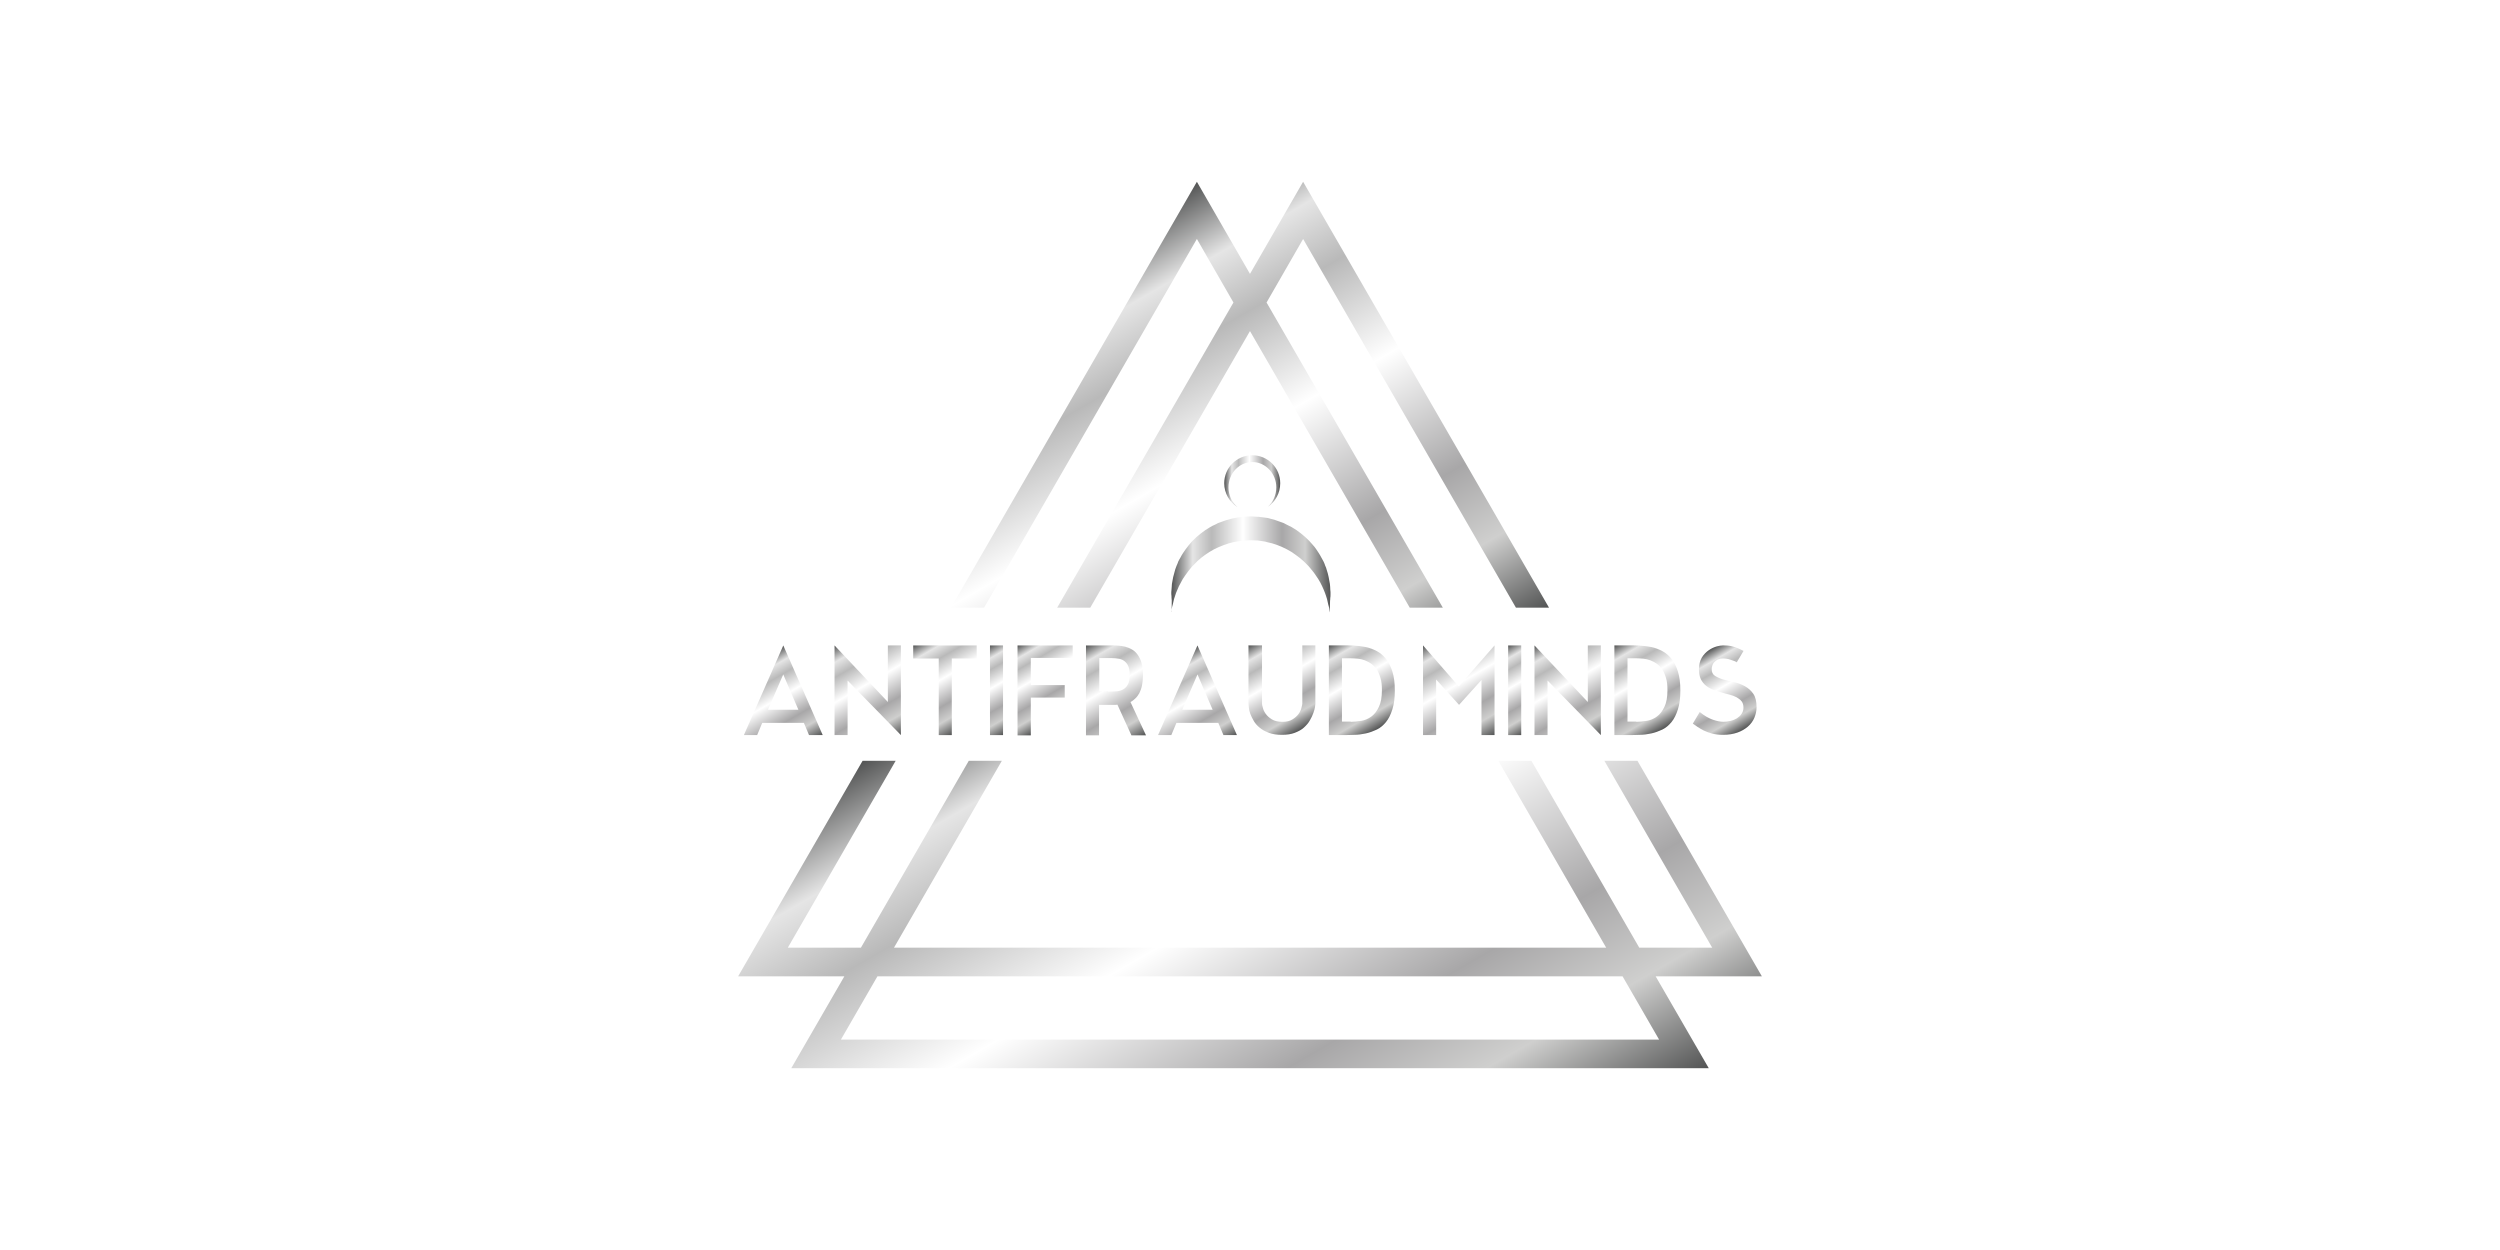
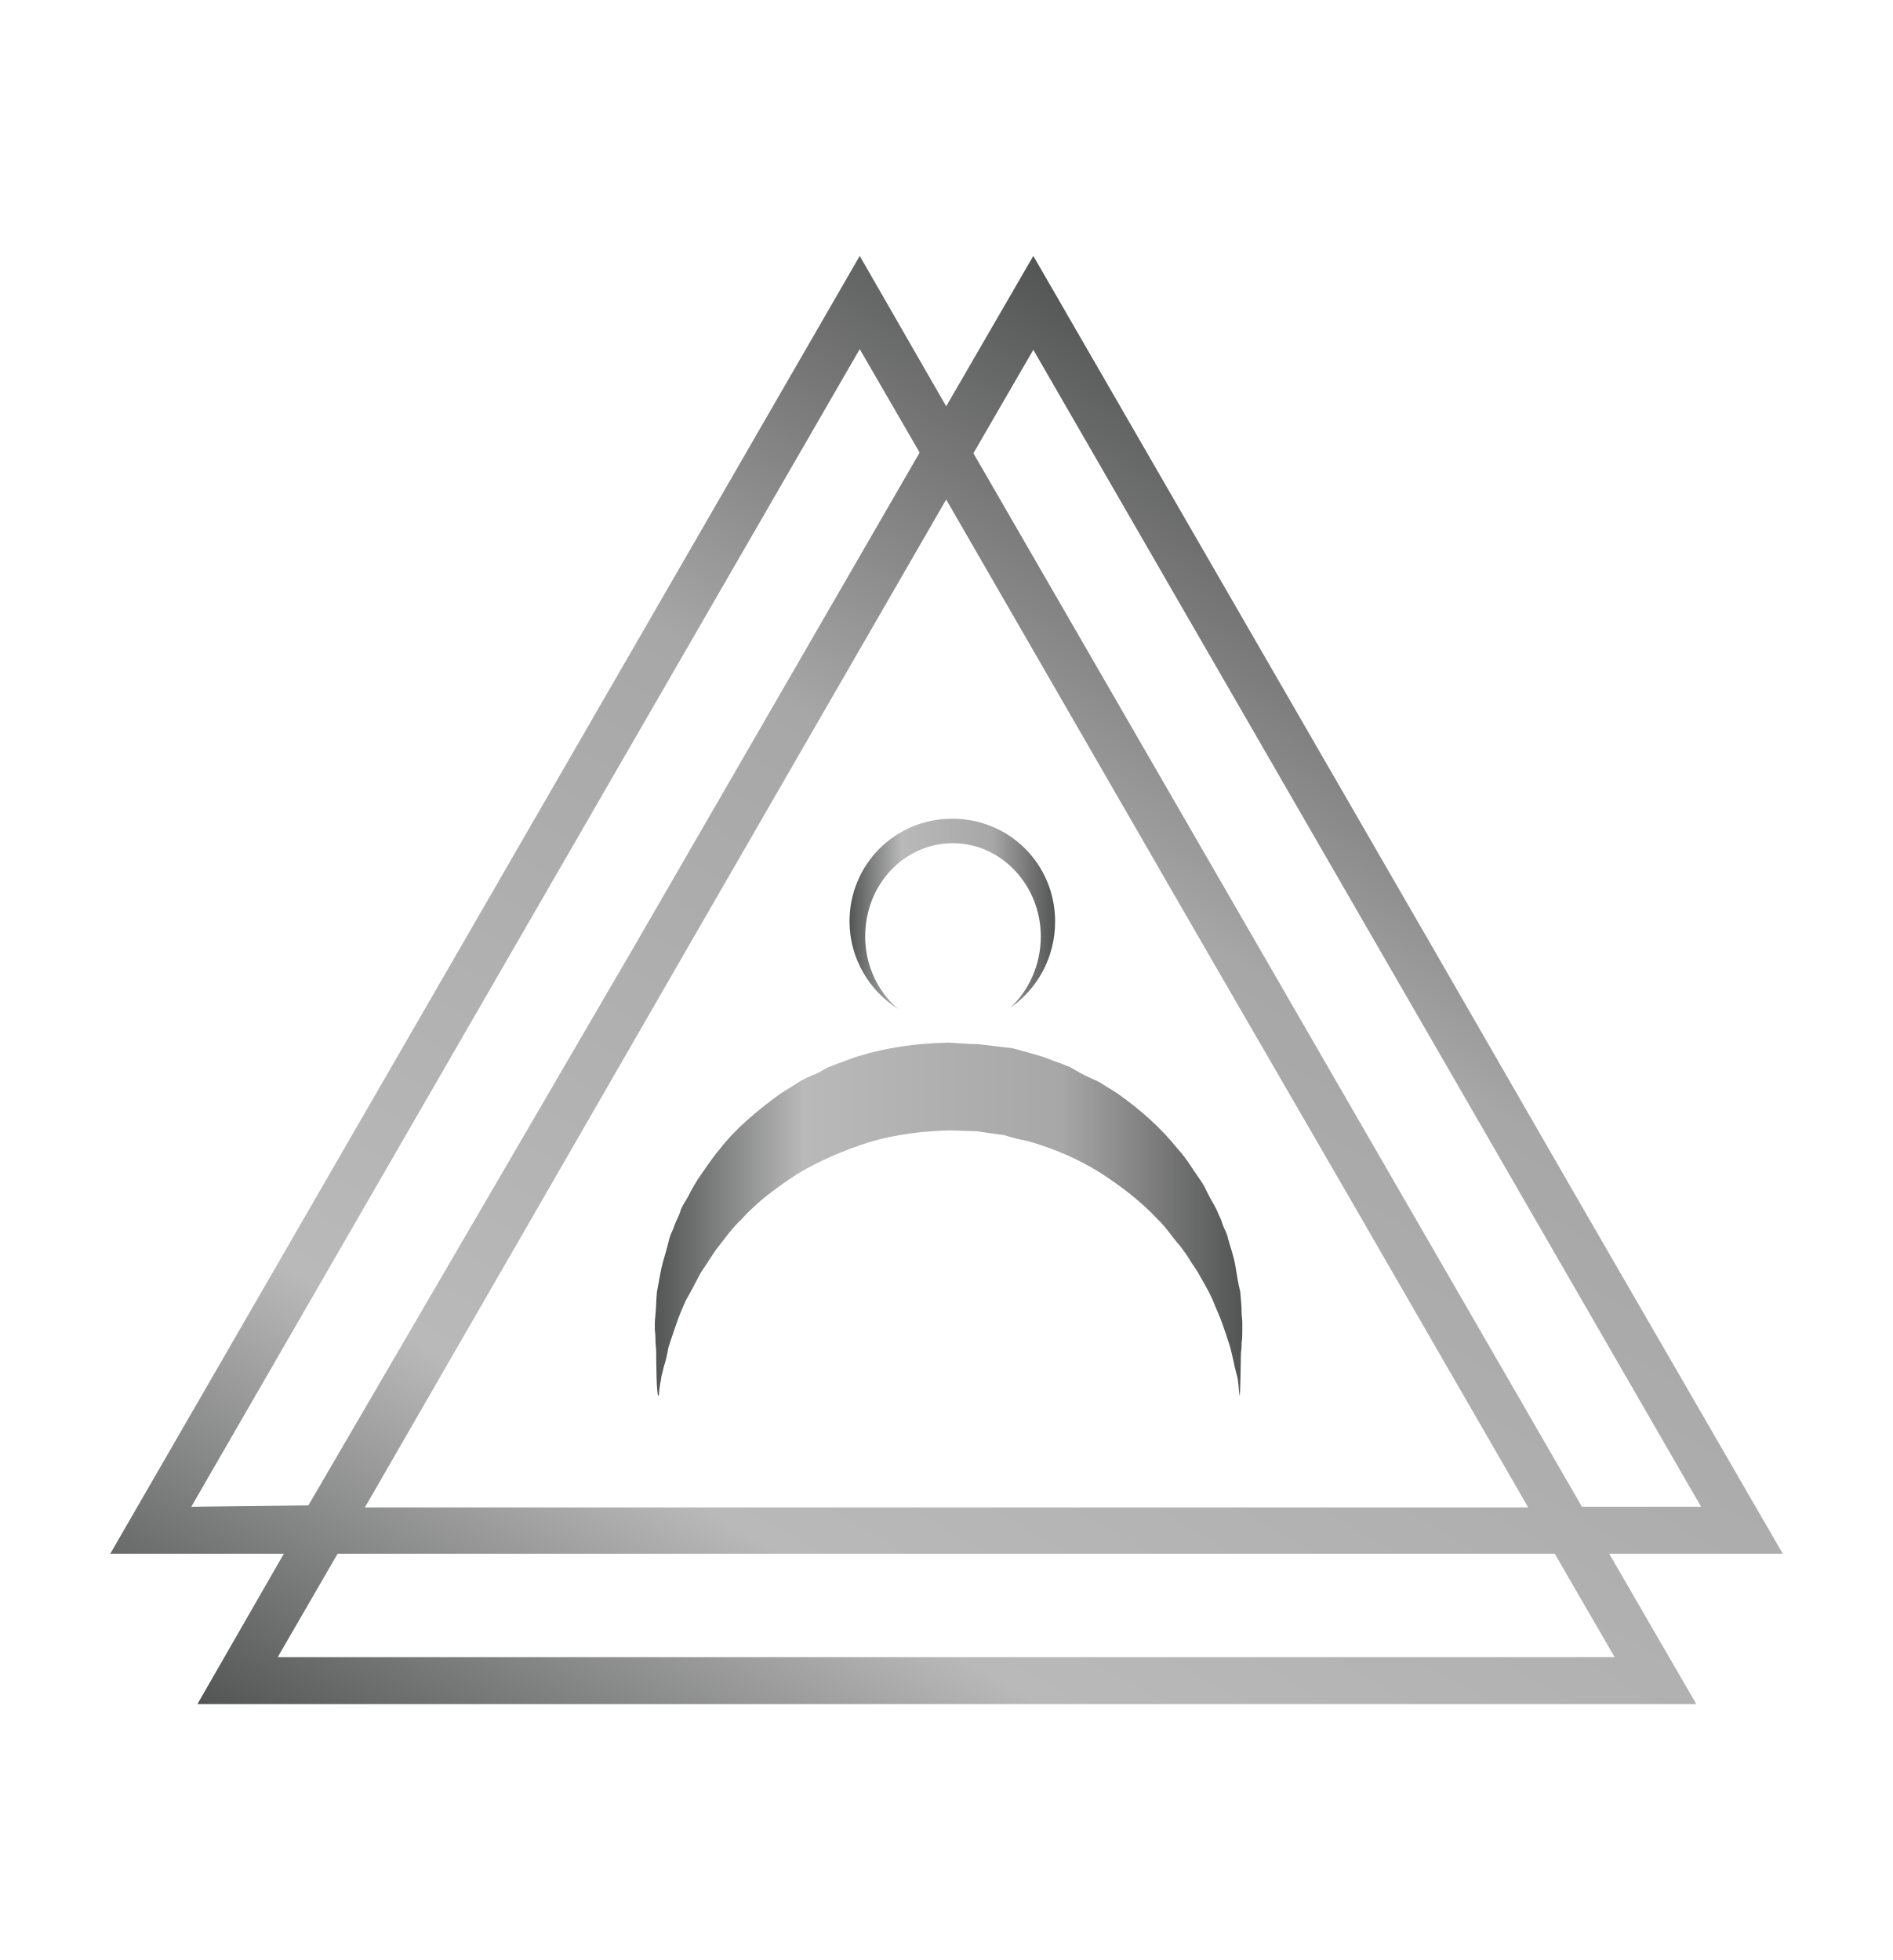
- <svg xmlns="http://www.w3.org/2000/svg" version="1.1" id="Layer_1" x="0px" y="0px" viewBox="0 0 5669.3 2834.6" enable-background="new 0 0 5669.3 2834.6" xml:space="preserve">
+ <svg xmlns="http://www.w3.org/2000/svg" version="1.1" id="Layer_1" x="0px" y="0px" viewBox="161 143 278 288" enable-background="new 161 143 278 288" xml:space="preserve">
  <g>
+     <polygon fill="none" points="304,209.6 346.3,282.8 363.8,282.8 312.7,194.3  " />
+     <polygon fill="none" points="189.1,364.4 206.6,364.4 232.5,319.6 214.9,319.6  " />
+     <polygon fill="none" points="300,216.5 261.7,282.8 338.3,282.8  " />
+     <polygon fill="none" points="393.4,364.4 410.9,364.4 385,319.6 367.5,319.6  " />
+     <polygon fill="none" points="214.6,364.4 385.4,364.4 359.6,319.6 240.4,319.6  " />
+     <polygon fill="none" points="296,209.6 287.2,194.3 236.2,282.8 253.7,282.8  " />
+     <polygon fill="none" points="210.6,371.3 201.8,386.5 398.2,386.5 389.4,371.3  " />
+     <linearGradient id="SVGID_1_" gradientUnits="userSpaceOnUse" x1="2484.343" y1="-2097.825" x2="3644.867" y2="-87.739" gradientTransform="matrix(0.1058 0 0 -0.1058 0 213.5025)">
+       <stop offset="0" style="stop-color:#535454" />
+       <stop offset="0.253" style="stop-color:#B9B9B9" />
+       <stop offset="0.694" style="stop-color:#A8A7A8" />
+       <stop offset="1" style="stop-color:#535454" />
+     </linearGradient>
+     <path fill="url(#SVGID_1_)" d="M371.8,282.8l-59-102.2L300,202.7l-12.7-22.1l-59,102.2l-51.1,88.5h25.5l-12.7,22.1h220.2   l-12.8-22.1h25.5L393,319.6L371.8,282.8z M410.9,364.4h-17.5L304,209.6l8.8-15.2L410.9,364.4z M359.6,319.6l25.9,44.9H214.6   l25.9-44.9l21.2-36.8l38.3-66.4l38.3,66.4L359.6,319.6z M189.1,364.4l47.1-81.6l51.1-88.5l8.8,15.2l-42.3,73.2l-47.5,81.5   L189.1,364.4z M398.2,386.5H201.8l8.8-15.2h178.8L398.2,386.5z" />
    <g>
      <g>
-         <linearGradient id="SVGID_1_" gradientUnits="userSpaceOnUse" x1="150.731" y1="2509.031" x2="174.565" y2="2467.749" gradientTransform="matrix(4.6318 0 0 -4.6318 1000.46 13129.478)">
+         <linearGradient id="SVGID_2_" gradientUnits="userSpaceOnUse" x1="308.582" y1="-1883.196" x2="484.615" y2="-1883.196" gradientTransform="matrix(0.4902 0 0 0.4902 105.8818 1245.418)">
          <stop offset="0" style="stop-color:#535454" />
-           <stop offset="0.134" style="stop-color:#E5E5E5" />
          <stop offset="0.253" style="stop-color:#B9B9B9" />
-           <stop offset="0.449" style="stop-color:#FFFFFF" />
          <stop offset="0.694" style="stop-color:#A8A7A8" />
-           <stop offset="0.839" style="stop-color:#CFCFCE" />
          <stop offset="1" style="stop-color:#535454" />
        </linearGradient>
-         <path fill="url(#SVGID_1_)" d="M1834.6,1667l-11.6-27.8h-94.5L1717,1667h-30.1l89.4-203.3l89.4,203.3H1834.6z M1741.5,1609.5h69     l-34.3-80.1L1741.5,1609.5z" />
-         <linearGradient id="SVGID_2_" gradientUnits="userSpaceOnUse" x1="195.283" y1="2520.199" x2="222.417" y2="2473.201" gradientTransform="matrix(4.6318 0 0 -4.6318 1000.46 13129.478)">
+         <path fill="url(#SVGID_2_)" d="M257.4,341.8c0,0,0-0.6-0.1-1.5c0-0.4,0-1.1-0.1-1.9c0-0.3,0-0.8,0-1.1c0-0.4,0.1-0.9,0.1-1.3     c0.1-0.9,0.1-2,0.2-3.1c0.2-1.1,0.4-2.3,0.7-3.7c0.3-1.3,0.8-2.7,1.1-4.1c0.2-0.8,0.6-1.4,0.8-2.1c0.3-0.8,0.7-1.4,0.9-2.2     c0.3-0.8,0.8-1.4,1.2-2.2s0.8-1.5,1.3-2.3c1-1.4,2-3,3.2-4.4c2.3-3,5.4-5.6,8.8-8.1c0.9-0.6,1.8-1.1,2.7-1.7     c0.9-0.6,1.9-1,2.9-1.4l1.4-0.8l1.5-0.6c1-0.3,2-0.8,3.1-1.1c4.2-1.3,8.6-1.9,13.2-2l3.3,0.2c0.6,0,1,0,1.7,0.1l1.7,0.2l1.7,0.2     l0.9,0.1l0.8,0.2c1.1,0.3,2.1,0.6,3.2,0.9c1.1,0.3,2.1,0.8,3.1,1.1l1.5,0.6l1.4,0.8c1,0.6,1.9,0.9,2.9,1.4     c0.9,0.6,1.8,1.1,2.7,1.7c3.4,2.4,6.4,5.1,8.8,8.1c1.3,1.4,2.2,3,3.2,4.4c0.6,0.8,0.9,1.5,1.3,2.3c0.4,0.8,0.8,1.4,1.2,2.2     c0.3,0.8,0.7,1.4,0.9,2.2c0.3,0.8,0.7,1.4,0.8,2.1c0.4,1.4,0.9,2.8,1.1,4.1c0.2,1.3,0.4,2.5,0.7,3.7c0.1,1.1,0.2,2.2,0.2,3.1     c0,0.4,0.1,0.9,0.1,1.3c0,0.4,0,0.8,0,1.2c0,0.8,0,1.3-0.1,1.9c0,1-0.1,1.5-0.1,1.5s-0.1,7.2-0.2,6.2c-0.1-0.4-0.1-1.1-0.2-1.8     c0-0.3-0.1-0.8-0.2-1.1c-0.1-0.4-0.2-0.8-0.3-1.2c-0.2-0.9-0.4-1.9-0.7-3c-0.3-1-0.7-2.2-1.1-3.3c-0.4-1.2-1-2.4-1.5-3.7     c-0.6-1.3-1.3-2.5-2.1-3.9c-0.4-0.7-0.9-1.3-1.3-2c-0.4-0.7-0.9-1.3-1.4-2c-1.1-1.2-2-2.7-3.3-3.9c-2.3-2.5-5.3-4.8-8.4-6.8     c-3.2-2-6.7-3.5-10.5-4.6c-1-0.2-1.9-0.4-2.9-0.7l-0.7-0.2l-0.7-0.1l-1.4-0.2l-1.4-0.2c-0.4-0.1-1-0.1-1.5-0.1l-3-0.1     c-4,0.1-8,0.6-11.7,1.7c-3.8,1.2-7.3,2.7-10.5,4.6c-3.1,2-6.1,4.2-8.4,6.8c-1.3,1.2-2.2,2.5-3.3,3.9c-0.6,0.7-0.9,1.3-1.4,2     c-0.4,0.7-0.9,1.3-1.3,2c-0.7,1.3-1.4,2.7-2.1,3.9c-0.6,1.3-1.1,2.5-1.5,3.7c-0.4,1.2-0.8,2.3-1.1,3.3c-0.2,1.1-0.4,2-0.7,2.9     c-0.1,0.4-0.2,0.9-0.3,1.2c-0.1,0.4-0.1,0.8-0.2,1.1c-0.1,0.7-0.2,1.3-0.2,1.8C257.4,349,257.4,341.8,257.4,341.8z" />
+       </g>
+       <g>
+         <linearGradient id="SVGID_3_" gradientUnits="userSpaceOnUse" x1="366.983" y1="-1974.93" x2="428.73" y2="-1974.93" gradientTransform="matrix(0.4902 0 0 0.4902 105.8818 1245.418)">
          <stop offset="0" style="stop-color:#535454" />
-           <stop offset="0.134" style="stop-color:#E5E5E5" />
          <stop offset="0.253" style="stop-color:#B9B9B9" />
-           <stop offset="0.449" style="stop-color:#FFFFFF" />
          <stop offset="0.694" style="stop-color:#A8A7A8" />
-           <stop offset="0.839" style="stop-color:#CFCFCE" />
          <stop offset="1" style="stop-color:#535454" />
        </linearGradient>
-         <path fill="url(#SVGID_2_)" d="M2013.4,1591.9v-128.3h29.6V1667l-120.9-123.7V1667h-29.6v-203.3L2013.4,1591.9z" />
-         <linearGradient id="SVGID_3_" gradientUnits="userSpaceOnUse" x1="237.945" y1="2522.602" x2="261.68" y2="2481.493" gradientTransform="matrix(4.6318 0 0 -4.6318 1000.46 13129.478)">
-           <stop offset="0" style="stop-color:#535454" />
-           <stop offset="0.134" style="stop-color:#E5E5E5" />
-           <stop offset="0.253" style="stop-color:#B9B9B9" />
-           <stop offset="0.449" style="stop-color:#FFFFFF" />
-           <stop offset="0.694" style="stop-color:#A8A7A8" />
-           <stop offset="0.839" style="stop-color:#CFCFCE" />
-           <stop offset="1" style="stop-color:#535454" />
-         </linearGradient>
-         <path fill="url(#SVGID_3_)" d="M2128.3,1493.3h-57.4v-29.6h144v29.6h-56.5V1667h-29.6v-173.7H2128.3z" />
-         <linearGradient id="SVGID_4_" gradientUnits="userSpaceOnUse" x1="261.595" y1="2514.548" x2="282.205" y2="2478.852" gradientTransform="matrix(4.6318 0 0 -4.6318 1000.46 13129.478)">
-           <stop offset="0" style="stop-color:#535454" />
-           <stop offset="0.134" style="stop-color:#E5E5E5" />
-           <stop offset="0.253" style="stop-color:#B9B9B9" />
-           <stop offset="0.449" style="stop-color:#FFFFFF" />
-           <stop offset="0.694" style="stop-color:#A8A7A8" />
-           <stop offset="0.839" style="stop-color:#CFCFCE" />
-           <stop offset="1" style="stop-color:#535454" />
-         </linearGradient>
-         <path fill="url(#SVGID_4_)" d="M2274.7,1667H2245v-203.3h29.6V1667z" />
-         <linearGradient id="SVGID_5_" gradientUnits="userSpaceOnUse" x1="282.799" y1="2518.996" x2="303.422" y2="2483.276" gradientTransform="matrix(4.6318 0 0 -4.6318 1000.46 13129.478)">
-           <stop offset="0" style="stop-color:#535454" />
-           <stop offset="0.134" style="stop-color:#E5E5E5" />
-           <stop offset="0.253" style="stop-color:#B9B9B9" />
-           <stop offset="0.449" style="stop-color:#FFFFFF" />
-           <stop offset="0.694" style="stop-color:#A8A7A8" />
-           <stop offset="0.839" style="stop-color:#CFCFCE" />
-           <stop offset="1" style="stop-color:#535454" />
-         </linearGradient>
-         <path fill="url(#SVGID_5_)" d="M2307.5,1667v-203.3h125.1v28.3h-95v61.6h76.9v28.3h-76.9v85.7h-30.1V1667z" />
-         <linearGradient id="SVGID_6_" gradientUnits="userSpaceOnUse" x1="314.703" y1="2518.075" x2="341.05" y2="2472.44" gradientTransform="matrix(4.6318 0 0 -4.6318 1000.46 13129.478)">
-           <stop offset="0" style="stop-color:#535454" />
-           <stop offset="0.134" style="stop-color:#E5E5E5" />
-           <stop offset="0.253" style="stop-color:#B9B9B9" />
-           <stop offset="0.449" style="stop-color:#FFFFFF" />
-           <stop offset="0.694" style="stop-color:#A8A7A8" />
-           <stop offset="0.839" style="stop-color:#CFCFCE" />
-           <stop offset="1" style="stop-color:#535454" />
-         </linearGradient>
-         <path fill="url(#SVGID_6_)" d="M2565.5,1667l-31.5-69c-1.9,0-3.7,0.5-5.6,0.5c-1.9,0-3.2,0-4.6,0h-31.5v69h-29.6v-203.8h29.6     h31.5c3.7,0,7.9,0,13,0.5c4.6,0.5,9.7,0.9,14.8,2.3c5.1,1.4,9.7,3.2,14.8,6c5.1,2.8,9.3,6.5,13,11.6s6.9,11.1,9.3,19     c2.3,7.9,3.2,17.1,3.2,28.3c0,8.8-0.9,16.7-2.3,23.6c-1.4,6.5-3.7,12.5-6,17.1c-2.8,4.6-5.6,8.8-9.3,12c-3.2,3.2-6.9,6-10.7,7.9     l35.2,75.5h-33.3V1667z M2512.3,1568.3c5.6,0,11.1,0,17.1-0.5c6,0,11.1-1.4,16.2-3.7c4.6-2.3,8.8-6,11.6-11.1     c3.2-5.1,4.6-12.5,4.6-22.7s-1.4-17.1-4.6-22.7c-3.2-5.1-6.9-8.8-11.6-11.1c-4.6-2.3-10.2-3.2-15.7-3.7c-6-0.5-11.6-0.5-17.1-0.5     h-19.9v75h19.5V1568.3z" />
-         <linearGradient id="SVGID_7_" gradientUnits="userSpaceOnUse" x1="353.558" y1="2508.984" x2="377.392" y2="2467.702" gradientTransform="matrix(4.6318 0 0 -4.6318 1000.46 13129.478)">
-           <stop offset="0" style="stop-color:#535454" />
-           <stop offset="0.134" style="stop-color:#E5E5E5" />
-           <stop offset="0.253" style="stop-color:#B9B9B9" />
-           <stop offset="0.449" style="stop-color:#FFFFFF" />
-           <stop offset="0.694" style="stop-color:#A8A7A8" />
-           <stop offset="0.839" style="stop-color:#CFCFCE" />
-           <stop offset="1" style="stop-color:#535454" />
-         </linearGradient>
-         <path fill="url(#SVGID_7_)" d="M2774.4,1667l-11.6-27.8h-95l-11.6,27.8h-30.1l89.4-203.3L2805,1667H2774.4z M2680.9,1609.5h69     l-34.3-80.1L2680.9,1609.5z" />
-         <linearGradient id="SVGID_8_" gradientUnits="userSpaceOnUse" x1="400.52" y1="2521.593" x2="424.849" y2="2479.454" gradientTransform="matrix(4.6318 0 0 -4.6318 1000.46 13129.478)">
-           <stop offset="0" style="stop-color:#535454" />
-           <stop offset="0.134" style="stop-color:#E5E5E5" />
-           <stop offset="0.253" style="stop-color:#B9B9B9" />
-           <stop offset="0.449" style="stop-color:#FFFFFF" />
-           <stop offset="0.694" style="stop-color:#A8A7A8" />
-           <stop offset="0.839" style="stop-color:#CFCFCE" />
-           <stop offset="1" style="stop-color:#535454" />
-         </linearGradient>
-         <path fill="url(#SVGID_8_)" d="M2832.3,1463.6h29.6v132.5c0,1.4,0.5,4.6,1.9,8.8c0.9,4.6,3.2,9.3,6.5,13.9     c3.2,4.6,7.9,8.8,13.9,12.5c6,3.7,13.9,5.6,23.6,5.6s17.6-1.9,23.2-5.6c6-3.7,10.7-7.9,13.9-12.5c3.2-4.6,5.6-9.3,6.5-13.9     c0.9-4.2,1.9-7.4,1.9-8.8v-132.5h29.6v132.5c0,0.9-0.5,3.7-0.9,7.4c-0.5,3.7-1.9,8.3-3.7,13.4c-1.9,5.1-4.2,10.7-7.9,16.7     c-3.2,6-7.9,11.1-13.4,16.2s-12.5,8.8-20.8,12c-8.3,3.2-18.1,4.6-29.2,4.6c-11.6,0-21.3-1.4-29.6-4.6     c-8.3-3.2-15.3-6.9-20.8-11.6c-5.6-4.6-10.2-9.7-13.4-15.3s-6-11.1-7.9-16.2s-2.8-9.7-3.2-13.9c-0.5-4.2-0.9-6.9-0.9-8.8v-132.5     H2832.3z" />
-         <linearGradient id="SVGID_9_" gradientUnits="userSpaceOnUse" x1="434.236" y1="2518.44" x2="457.969" y2="2477.334" gradientTransform="matrix(4.6318 0 0 -4.6318 1000.46 13129.478)">
-           <stop offset="0" style="stop-color:#535454" />
-           <stop offset="0.134" style="stop-color:#E5E5E5" />
-           <stop offset="0.253" style="stop-color:#B9B9B9" />
-           <stop offset="0.449" style="stop-color:#FFFFFF" />
-           <stop offset="0.694" style="stop-color:#A8A7A8" />
-           <stop offset="0.839" style="stop-color:#CFCFCE" />
-           <stop offset="1" style="stop-color:#535454" />
-         </linearGradient>
-         <path fill="url(#SVGID_9_)" d="M3045.9,1463.6c7.9,0,16.2,0,25,0.5c8.8,0.5,17.6,1.4,26.4,3.2c8.8,1.9,17.1,5.1,25,9.3     c7.9,4.2,14.8,10.2,20.8,17.6s10.7,17.1,14.4,28.7c3.7,11.6,5.6,25.9,5.6,43.1c0,16.7-1.9,31-5.6,42.6     c-3.7,11.6-8.3,21.3-14.4,28.7c-6,7.4-13,13.4-20.8,17.1c-7.9,3.7-16.2,6.9-25,8.8s-17.6,3.2-26.4,3.2c-8.8,0.5-17.1,0.5-25,0.5     h-32.4v-203.3H3045.9z M3063,1636.9c7.9,0,15.7-0.9,24.1-2.3c8.3-1.4,15.7-4.6,22.7-9.7c6.9-5.1,12.5-12,17.1-21.8     c4.6-9.3,6.9-22.2,6.9-38c0-10.7-0.9-19.9-3.2-27.3c-2.3-7.9-5.1-14.4-8.3-19.5c-3.7-5.1-7.9-9.7-12.5-13     c-4.6-3.2-9.7-6-14.8-7.9c-5.1-1.9-10.7-3.2-16.2-3.7c-5.6-0.5-10.7-0.9-15.7-0.9h-19.9v143.6h19.9V1636.9z" />
+         <path fill="url(#SVGID_3_)" d="M316,278.4c0-8.4-6.7-15.1-15.1-15.1c-8.4,0-15.1,6.7-15.1,15.1c0,5.4,2.9,10.2,7.2,12.9     c-3-2.5-4.9-6.4-4.9-10.7c0-7.6,5.7-13.7,12.9-13.7c7.1,0,12.9,6.2,12.9,13.7c0,4.2-1.8,8-4.5,10.5     C313.4,288.3,316,283.7,316,278.4z" />
      </g>
-       <g>
-         <linearGradient id="SVGID_10_" gradientUnits="userSpaceOnUse" x1="484.32" y1="2520.74" x2="512.08" y2="2472.66" gradientTransform="matrix(4.6318 0 0 -4.6318 1000.46 13129.478)">
-           <stop offset="0" style="stop-color:#535454" />
-           <stop offset="0.134" style="stop-color:#E5E5E5" />
-           <stop offset="0.253" style="stop-color:#B9B9B9" />
-           <stop offset="0.449" style="stop-color:#FFFFFF" />
-           <stop offset="0.694" style="stop-color:#A8A7A8" />
-           <stop offset="0.839" style="stop-color:#CFCFCE" />
-           <stop offset="1" style="stop-color:#535454" />
-         </linearGradient>
-         <path fill="url(#SVGID_10_)" d="M3227,1463.6l81.1,93.1l81.1-93.1V1667h-29.6v-125.1l-50.9,56.5l-51.9-57.4v126H3227V1463.6z" />
-         <linearGradient id="SVGID_11_" gradientUnits="userSpaceOnUse" x1="515.295" y1="2514.548" x2="535.905" y2="2478.852" gradientTransform="matrix(4.6318 0 0 -4.6318 1000.46 13129.478)">
-           <stop offset="0" style="stop-color:#535454" />
-           <stop offset="0.134" style="stop-color:#E5E5E5" />
-           <stop offset="0.253" style="stop-color:#B9B9B9" />
-           <stop offset="0.449" style="stop-color:#FFFFFF" />
-           <stop offset="0.694" style="stop-color:#A8A7A8" />
-           <stop offset="0.839" style="stop-color:#CFCFCE" />
-           <stop offset="1" style="stop-color:#535454" />
-         </linearGradient>
-         <path fill="url(#SVGID_11_)" d="M3449.7,1667h-29.6v-203.3h29.6V1667z" />
-         <linearGradient id="SVGID_12_" gradientUnits="userSpaceOnUse" x1="537.983" y1="2520.199" x2="565.117" y2="2473.201" gradientTransform="matrix(4.6318 0 0 -4.6318 1000.46 13129.478)">
-           <stop offset="0" style="stop-color:#535454" />
-           <stop offset="0.134" style="stop-color:#E5E5E5" />
-           <stop offset="0.253" style="stop-color:#B9B9B9" />
-           <stop offset="0.449" style="stop-color:#FFFFFF" />
-           <stop offset="0.694" style="stop-color:#A8A7A8" />
-           <stop offset="0.839" style="stop-color:#CFCFCE" />
-           <stop offset="1" style="stop-color:#535454" />
-         </linearGradient>
-         <path fill="url(#SVGID_12_)" d="M3600.7,1591.9v-128.3h29.6V1667l-120.9-123.7V1667h-29.6v-203.3L3600.7,1591.9z" />
-         <linearGradient id="SVGID_13_" gradientUnits="userSpaceOnUse" x1="574.036" y1="2518.44" x2="597.769" y2="2477.334" gradientTransform="matrix(4.6318 0 0 -4.6318 1000.46 13129.478)">
-           <stop offset="0" style="stop-color:#535454" />
-           <stop offset="0.134" style="stop-color:#E5E5E5" />
-           <stop offset="0.253" style="stop-color:#B9B9B9" />
-           <stop offset="0.449" style="stop-color:#FFFFFF" />
-           <stop offset="0.694" style="stop-color:#A8A7A8" />
-           <stop offset="0.839" style="stop-color:#CFCFCE" />
-           <stop offset="1" style="stop-color:#535454" />
-         </linearGradient>
-         <path fill="url(#SVGID_13_)" d="M3693.4,1463.6c7.9,0,16.2,0,25,0.5c8.8,0.5,17.6,1.4,26.4,3.2s17.1,5.1,25,9.3     c7.9,4.2,14.8,10.2,20.8,17.6s10.7,17.1,14.4,28.7s5.6,25.9,5.6,43.1c0,16.7-1.9,31-5.6,42.6s-8.3,21.3-14.4,28.7     s-13,13.4-20.8,17.1c-7.9,3.7-16.2,6.9-25,8.8s-17.6,3.2-26.4,3.2c-8.8,0.5-17.1,0.5-25,0.5H3661v-203.3H3693.4z M3710.5,1636.9     c7.9,0,15.7-0.9,24.1-2.3c8.3-1.4,15.7-4.6,22.7-9.7s12.5-12,17.1-21.8c4.6-9.3,6.9-22.2,6.9-38c0-10.7-0.9-19.9-3.2-27.3     c-2.3-7.9-5.1-14.4-8.3-19.5c-3.7-5.1-7.9-9.7-12.5-13c-4.6-3.2-9.7-6-14.8-7.9c-5.1-1.9-10.7-3.2-16.2-3.7     c-5.6-0.5-10.7-0.9-15.7-0.9h-19.9v143.6h19.9V1636.9z" />
-         <linearGradient id="SVGID_14_" gradientUnits="userSpaceOnUse" x1="616.146" y1="2513.832" x2="637.329" y2="2477.141" gradientTransform="matrix(4.6318 0 0 -4.6318 1000.46 13129.478)">
-           <stop offset="0" style="stop-color:#535454" />
-           <stop offset="0.134" style="stop-color:#E5E5E5" />
-           <stop offset="0.253" style="stop-color:#B9B9B9" />
-           <stop offset="0.449" style="stop-color:#FFFFFF" />
-           <stop offset="0.694" style="stop-color:#A8A7A8" />
-           <stop offset="0.839" style="stop-color:#CFCFCE" />
-           <stop offset="1" style="stop-color:#535454" />
-         </linearGradient>
-         <path fill="url(#SVGID_14_)" d="M3907.4,1463.6c7.4,0,13.9,0.5,19.5,1.9c5.6,1.4,10.7,2.8,14.4,4.6c4.6,1.9,8.8,4.2,12.5,6     l-15.3,25.9c-2.8-1.9-5.6-3.2-9.3-4.2c-2.8-0.9-6-2.3-9.7-3.2s-7.9-1.4-12-1.4c-4.6,0-8.8,0.9-12,2.3c-3.2,1.9-6,3.7-7.9,6     c-2.3,2.3-3.7,5.1-4.6,7.9c-0.9,2.8-1.4,5.6-1.4,7.9c0,6.9,2.3,12,7.4,15.3c5.1,3.2,11.1,6,19,8.3c7.4,2.3,15.7,4.2,24.5,6     c8.8,1.9,16.7,5.1,24.5,9.3c7.4,4.2,13.9,9.7,19,17.1c5.1,7.4,7.4,17.6,7.4,30.6c0,8.3-1.9,16.2-5.1,24.1     c-3.2,7.4-8.3,14.4-14.8,19.9s-14.4,10.2-23.6,13.4c-9.3,3.2-19.9,5.1-32,5.1c-9.7,0-17.6-0.9-25-2.8c-6.9-1.9-13.4-4.2-19-6.9     c-5.6-2.8-10.2-5.6-14.4-8.3c-4.2-2.8-7.4-5.6-10.7-7.4l15.7-26.4c10.7,8.8,20.8,14.4,30.1,17.6c9.3,3.2,17.1,4.6,23.2,4.6     c5.6,0,11.1-0.5,16.2-1.9c5.6-1.4,10.2-3.2,14.8-6c4.2-2.8,7.9-6,10.7-10.2c2.8-4.2,4.2-8.8,4.2-13.9c0-6-1.4-10.7-4.2-14.4     s-6.9-6.5-11.6-9.3c-4.6-2.3-10.2-4.6-16.2-6c-6-1.4-12.5-3.2-18.5-5.1c-6.5-1.9-12.5-3.7-18.5-6s-11.6-5.6-16.2-9.3     c-4.6-3.7-8.8-8.8-11.6-14.8c-2.8-6-4.2-13.4-4.2-22.2c0-10.2,2.3-19,6.5-26.4c4.2-6.9,9.7-12.5,15.7-16.7c6-4.2,12-6.9,18.5-8.8     C3898.1,1464.6,3903.2,1463.6,3907.4,1463.6z" />
-       </g>
-     </g>
-     <polygon fill="none" points="2872.2,686 3271.9,1378 3437.7,1378 2955.1,541.9  " />
-     <polygon fill="none" points="1786.5,2149.1 1952.3,2149.1 2196.8,1725.3 2031,1725.3  " />
-     <polygon fill="none" points="2834.6,750.8 2472.4,1378 3196.9,1378  " />
-     <polygon fill="none" points="3717,2149.1 3882.8,2149.1 3638.3,1725.3 3472.4,1725.3  " />
-     <polygon fill="none" points="2027.3,2149.1 3642,2149.1 3397.4,1725.3 2271.9,1725.3  " />
-     <polygon fill="none" points="2797.1,686 2714.2,541.9 2231.6,1378 2397.4,1378  " />
-     <polygon fill="none" points="1989.8,2214 1906.9,2357.6 3762.4,2357.6 3679.5,2214  " />
-     <g>
-       <g>
-         <linearGradient id="SVGID_15_" gradientUnits="userSpaceOnUse" x1="302.896" y1="2517.92" x2="471.639" y2="2225.648" gradientTransform="matrix(4.6318 0 0 -4.6318 1000.46 13129.478)">
-           <stop offset="0" style="stop-color:#535454" />
-           <stop offset="0.134" style="stop-color:#E5E5E5" />
-           <stop offset="0.253" style="stop-color:#B9B9B9" />
-           <stop offset="0.449" style="stop-color:#FFFFFF" />
-           <stop offset="0.694" style="stop-color:#A8A7A8" />
-           <stop offset="0.839" style="stop-color:#CFCFCE" />
-           <stop offset="1" style="stop-color:#535454" />
-         </linearGradient>
-         <path fill="url(#SVGID_15_)" d="M3882.8,2149.1h-165.4l-244.6-423.8h-75l244.6,423.8H2027.3l244.6-423.8h-75l-244.6,423.8h-165.8     l244.6-423.8h-75L1673.9,2214h240.9l-120.4,208.4h2080.6L3754.5,2214h240.9l-282.1-488.7h-75L3882.8,2149.1z M3762.4,2357.6     H1906.9l82.9-143.6h1689.7L3762.4,2357.6z" />
-       </g>
-     </g>
-     <g>
-       <linearGradient id="SVGID_16_" gradientUnits="userSpaceOnUse" x1="299.217" y1="2704.783" x2="432.6" y2="2473.757" gradientTransform="matrix(4.6318 0 0 -4.6318 1000.46 13129.478)">
-         <stop offset="0" style="stop-color:#535454" />
-         <stop offset="0.134" style="stop-color:#E5E5E5" />
-         <stop offset="0.253" style="stop-color:#B9B9B9" />
-         <stop offset="0.449" style="stop-color:#FFFFFF" />
-         <stop offset="0.694" style="stop-color:#A8A7A8" />
-         <stop offset="0.839" style="stop-color:#CFCFCE" />
-         <stop offset="1" style="stop-color:#535454" />
-       </linearGradient>
-       <polygon fill="url(#SVGID_16_)" points="2714.2,541.9 2797.1,686 2397.4,1378 2472.4,1378 2834.6,750.8 3196.9,1378 3271.9,1378     2872.2,686 2955.1,541.9 3437.7,1378 3512.7,1378 2955.1,412.2 2834.6,621.1 2834.6,620.7 2834.6,621.1 2714.2,412.2 2156.6,1378     2231.6,1378   " />
-     </g>
-     <g>
-       <linearGradient id="SVGID_17_" gradientUnits="userSpaceOnUse" x1="357.5" y1="2558.357" x2="435.587" y2="2558.357" gradientTransform="matrix(4.6318 0 0 -4.6318 1000.46 13129.478)">
-         <stop offset="0" style="stop-color:#535454" />
-         <stop offset="0.134" style="stop-color:#E5E5E5" />
-         <stop offset="0.253" style="stop-color:#B9B9B9" />
-         <stop offset="0.449" style="stop-color:#FFFFFF" />
-         <stop offset="0.694" style="stop-color:#A8A7A8" />
-         <stop offset="0.839" style="stop-color:#CFCFCE" />
-         <stop offset="1" style="stop-color:#535454" />
-       </linearGradient>
-       <path fill="url(#SVGID_17_)" d="M2657.2,1361.7c0,0,0-2.3-0.5-6.5c0-1.9,0-4.6-0.5-7.9c0-1.4,0-3.2,0-4.6c0-1.9,0.5-3.7,0.5-5.6    c0.5-3.7,0.5-8.3,0.9-13c0.9-4.6,1.9-9.7,2.8-15.3c1.4-5.6,3.2-11.1,4.6-17.1c0.9-3.2,2.3-6,3.2-8.8c1.4-3.2,2.8-6,3.7-9.3    c1.4-3.2,3.2-6,5.1-9.3c1.9-3.2,3.2-6.5,5.6-9.7c4.2-6,8.3-12.5,13.4-18.5c9.7-12.5,22.7-23.6,37.1-33.8c3.7-2.3,7.4-4.6,11.1-6.9    c3.7-2.3,7.9-4.2,12-6l6-3.2l6.5-2.3c4.2-1.4,8.3-3.2,13-4.6c17.6-5.6,36.1-7.9,55.1-8.3l13.9,0.9c2.3,0,4.2,0,6.9,0.5l6.9,0.9    l6.9,0.9l3.7,0.5l3.2,0.9c4.6,1.4,8.8,2.3,13.4,3.7s8.8,3.2,13,4.6l6.5,2.3l6,3.2c4.2,2.3,7.9,3.7,12,6c3.7,2.3,7.4,4.6,11.1,6.9    c14.4,10.2,26.9,21.3,37.1,33.8c5.6,6,9.3,12.5,13.4,18.5c2.3,3.2,3.7,6.5,5.6,9.7c1.9,3.2,3.2,6,5.1,9.3c1.4,3.2,2.8,6,3.7,9.3    c1.4,3.2,2.8,6,3.2,8.8c1.9,6,3.7,11.6,4.6,17.1c0.9,5.6,1.9,10.7,2.8,15.3c0.5,4.6,0.9,9.3,0.9,13c0,1.9,0.5,3.7,0.5,5.6    c0,1.9,0,3.2,0,5.1c0,3.2,0,5.6-0.5,7.9c0,4.2-0.5,6.5-0.5,6.5s-0.5,30.1-0.9,25.9c-0.5-1.9-0.5-4.6-0.9-7.4    c0-1.4-0.5-3.2-0.9-4.6c-0.5-1.9-0.9-3.2-1.4-5.1c-0.9-3.7-1.9-7.9-2.8-12.5c-1.4-4.2-2.8-9.3-4.6-13.9    c-1.9-5.1-4.2-10.2-6.5-15.3c-2.3-5.6-5.6-10.7-8.8-16.2c-1.9-2.8-3.7-5.6-5.6-8.3c-1.9-2.8-3.7-5.6-6-8.3    c-4.6-5.1-8.3-11.1-13.9-16.2c-9.7-10.7-22.2-19.9-35.2-28.7c-13.4-8.3-28.3-14.8-44-19.5c-4.2-0.9-7.9-1.9-12-2.8l-2.8-0.9    l-2.8-0.5l-6-0.9l-6-0.9c-1.9-0.5-4.2-0.5-6.5-0.5l-12.5-0.5c-16.7,0.5-33.3,2.3-49.1,6.9c-15.7,5.1-30.6,11.1-44,19.5    c-13,8.3-25.5,17.6-35.2,28.7c-5.6,5.1-9.3,10.7-13.9,16.2c-2.3,2.8-3.7,5.6-6,8.3c-1.9,2.8-3.7,5.6-5.6,8.3    c-2.8,5.6-6,11.1-8.8,16.2c-2.3,5.6-4.6,10.7-6.5,15.3c-1.9,5.1-3.2,9.7-4.6,13.9c-0.9,4.6-1.9,8.3-2.8,12    c-0.5,1.9-0.9,3.7-1.4,5.1c-0.5,1.9-0.5,3.2-0.9,4.6c-0.5,2.8-0.9,5.6-0.9,7.4C2657.2,1391.9,2657.2,1361.7,2657.2,1361.7z" />
-     </g>
-     <g>
-       <linearGradient id="SVGID_18_" gradientUnits="userSpaceOnUse" x1="383.429" y1="2599.05" x2="410.829" y2="2599.05" gradientTransform="matrix(4.6318 0 0 -4.6318 1000.46 13129.478)">
-         <stop offset="0" style="stop-color:#535454" />
-         <stop offset="0.134" style="stop-color:#E5E5E5" />
-         <stop offset="0.253" style="stop-color:#B9B9B9" />
-         <stop offset="0.449" style="stop-color:#FFFFFF" />
-         <stop offset="0.694" style="stop-color:#A8A7A8" />
-         <stop offset="0.839" style="stop-color:#CFCFCE" />
-         <stop offset="1" style="stop-color:#535454" />
-       </linearGradient>
-       <path fill="url(#SVGID_18_)" d="M2903.2,1095.9c0-35.2-28.3-63.5-63.5-63.5c-35.2,0-63.5,28.3-63.5,63.5c0,22.7,12,42.6,30.1,54.2    c-12.5-10.7-20.4-26.9-20.4-44.9c0-32,24.1-57.4,54.2-57.4c29.6,0,54.2,25.9,54.2,57.4c0,17.6-7.4,33.3-19,44    C2892.1,1137.6,2903.2,1118.1,2903.2,1095.9z" />
    </g>
  </g>
</svg>
